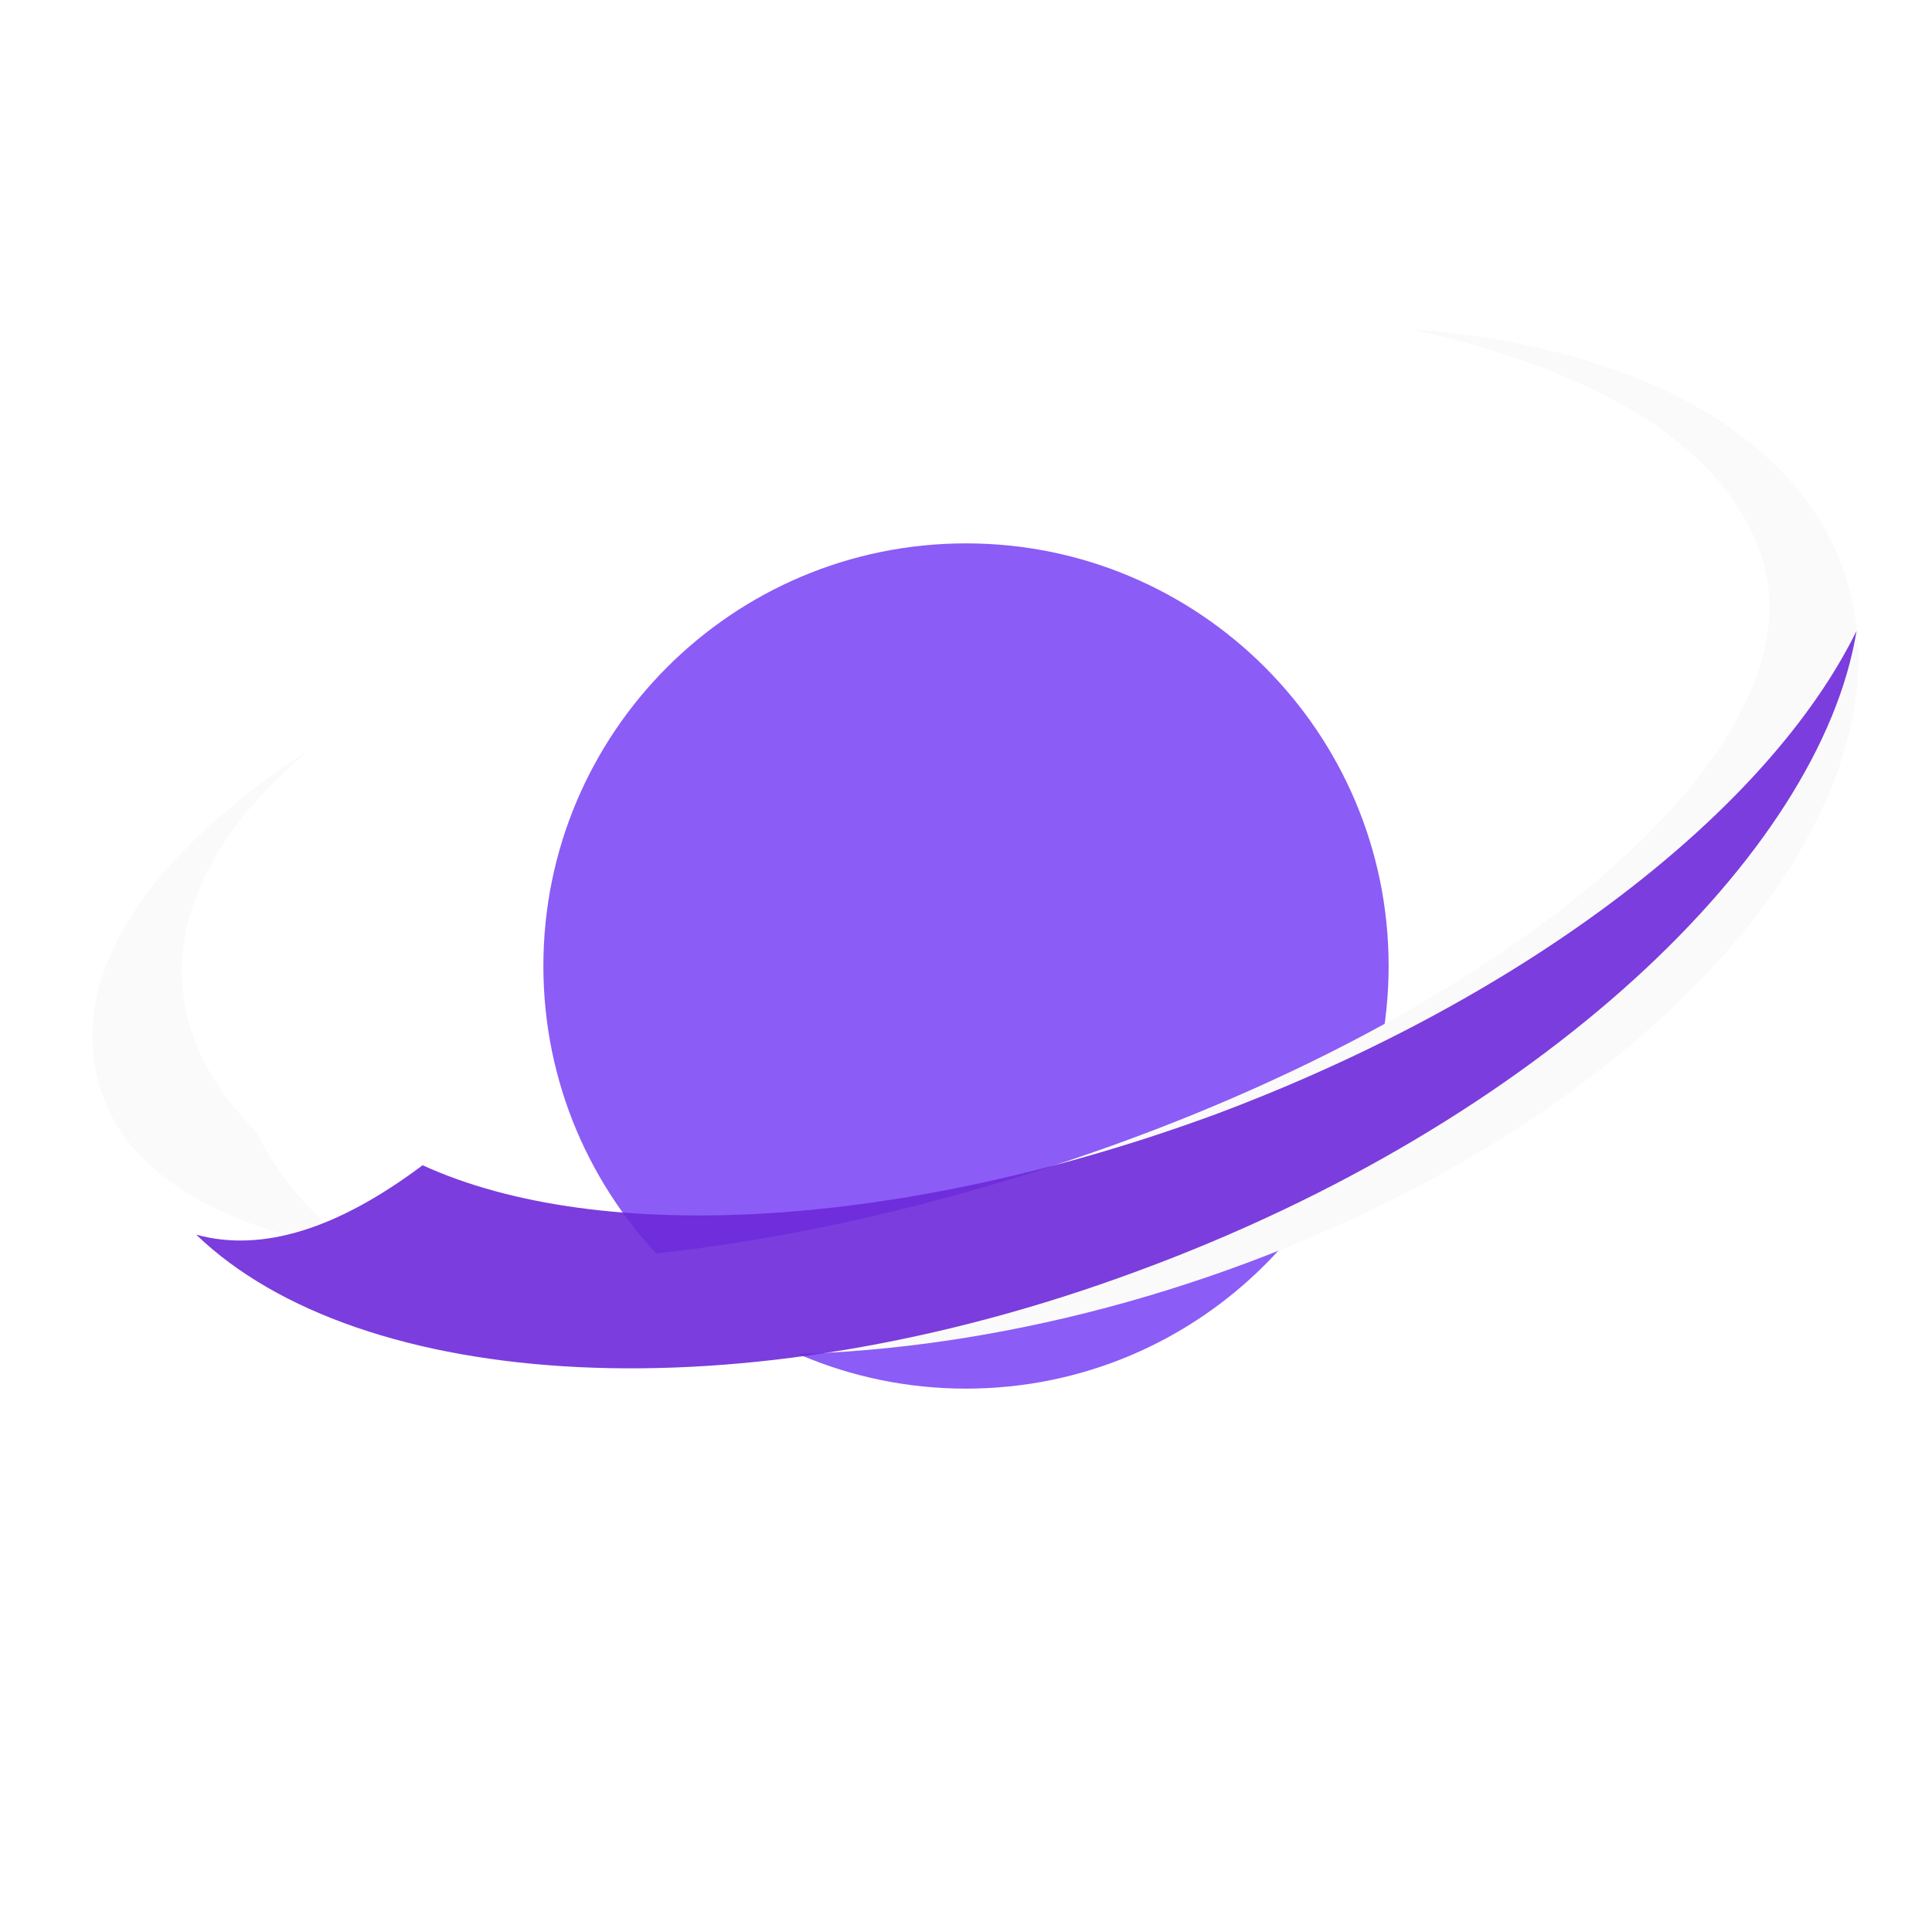
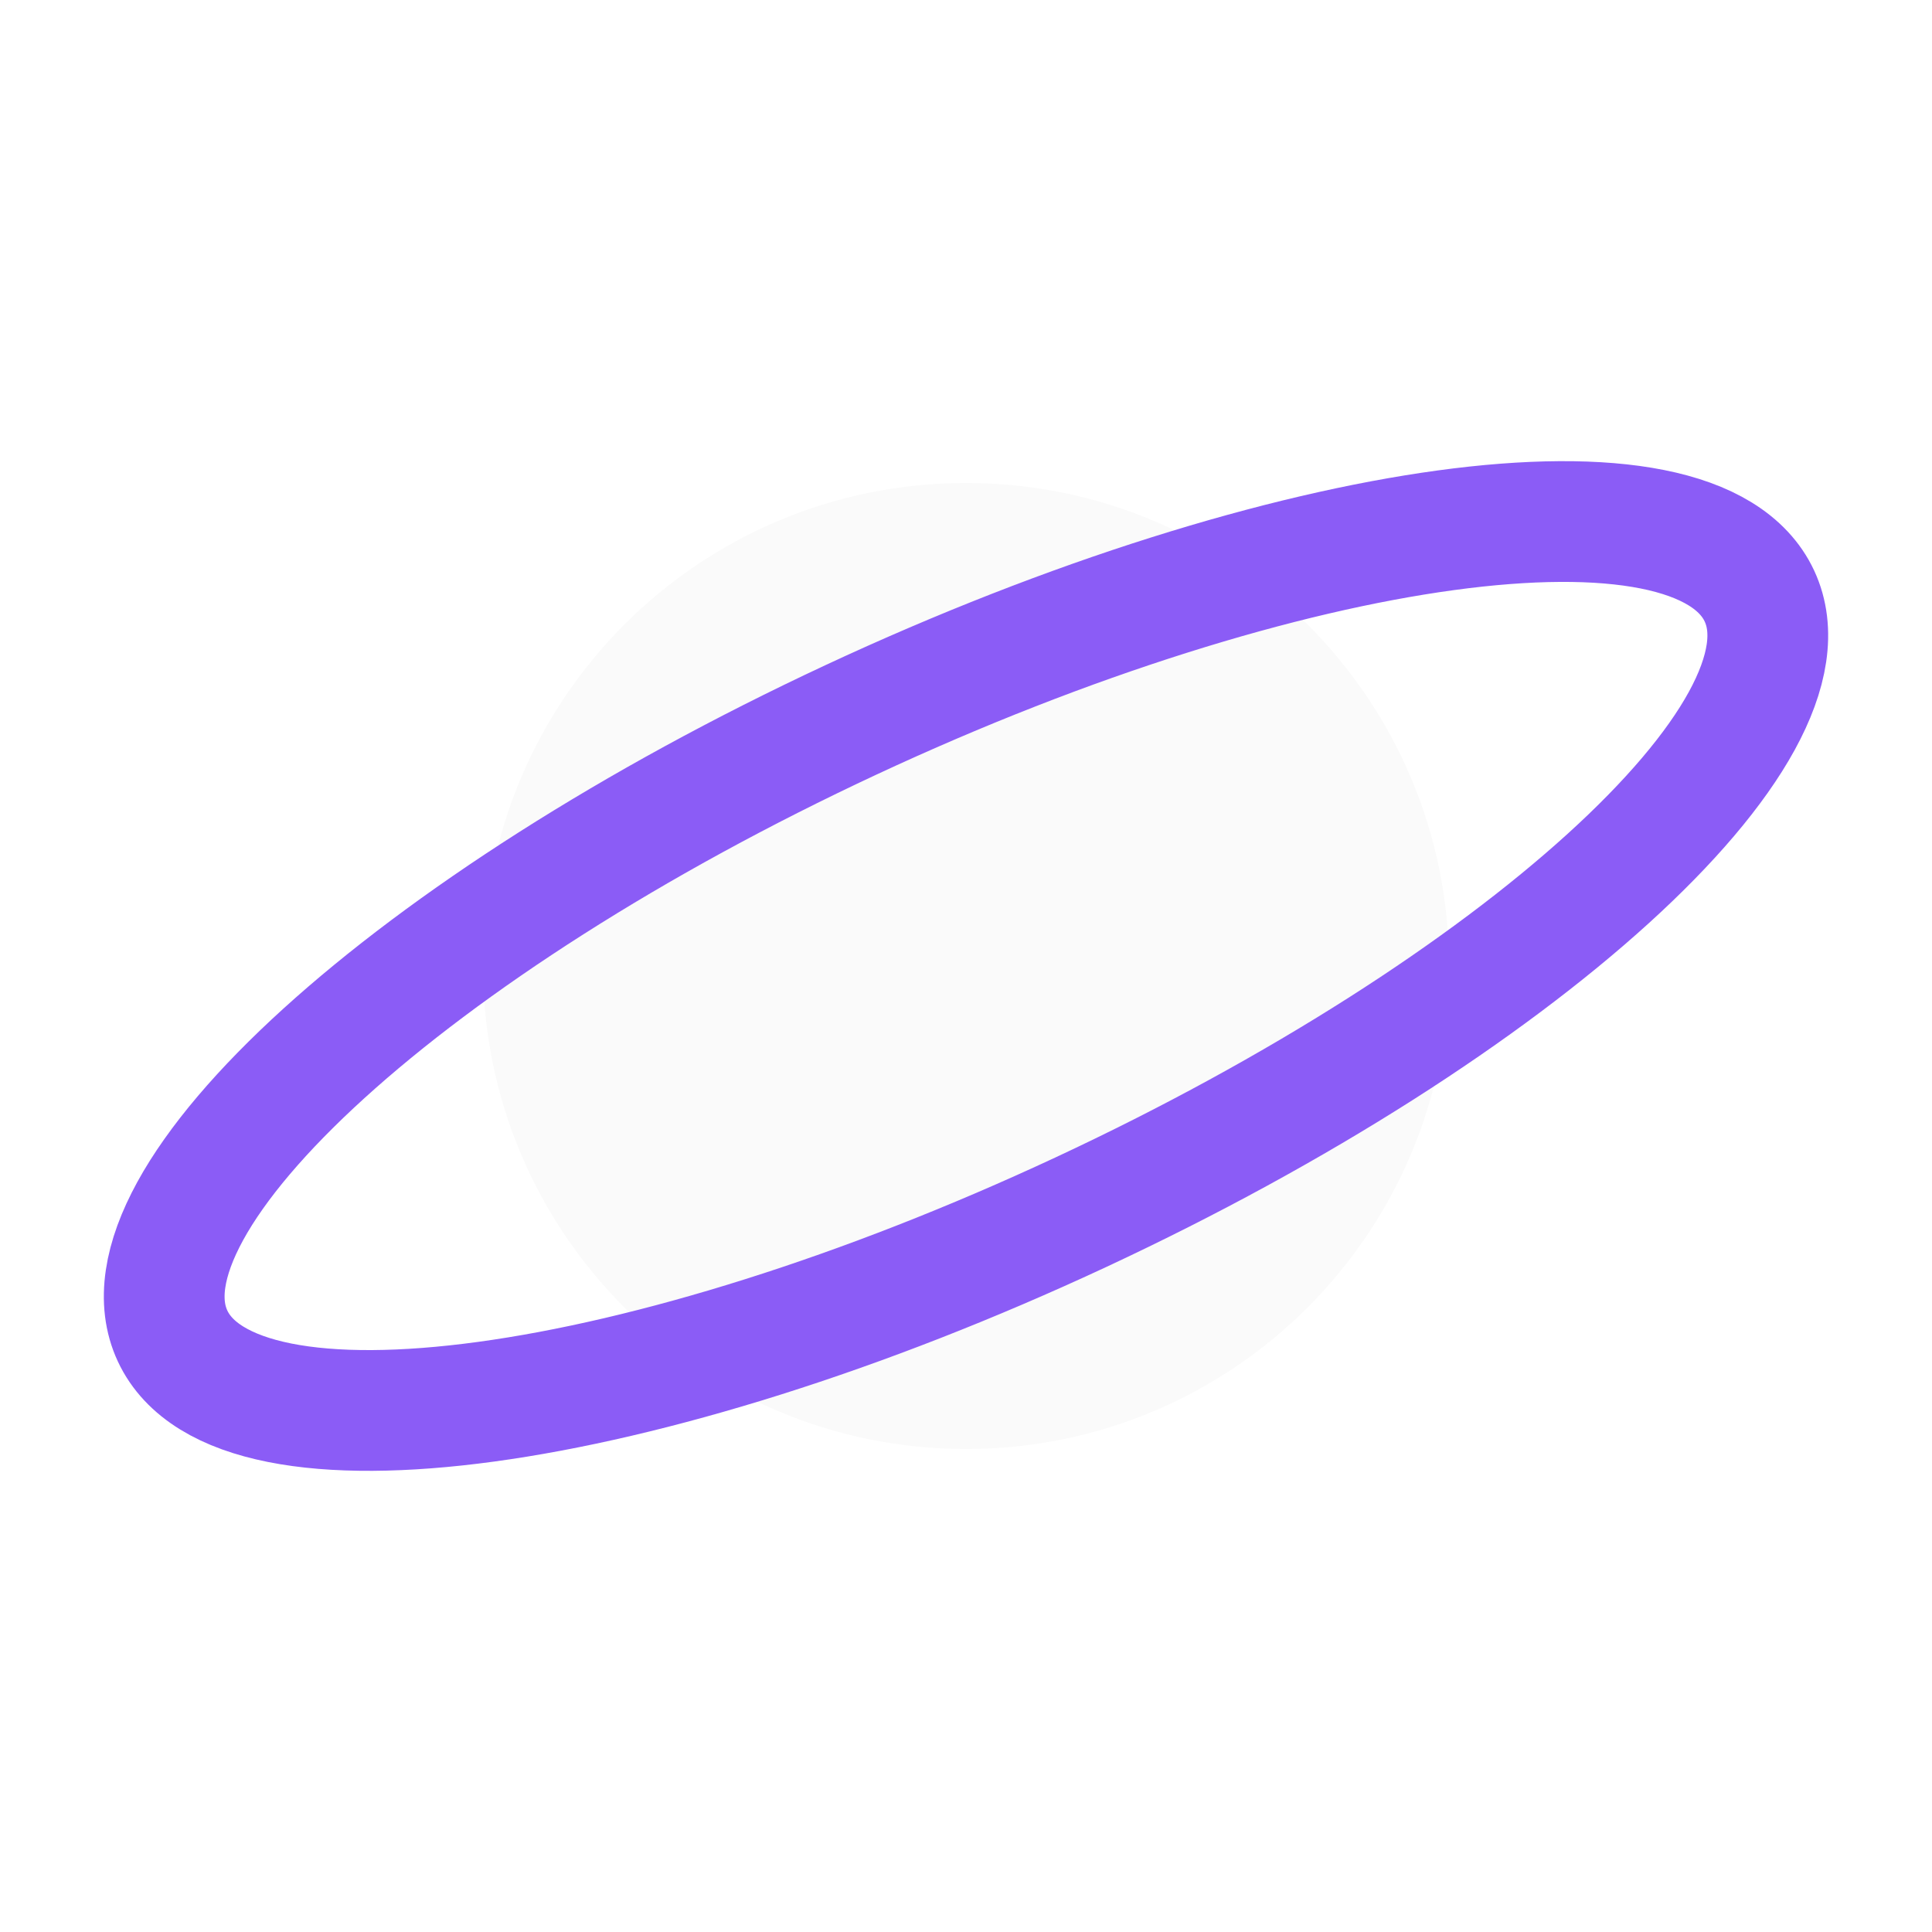
- <svg xmlns="http://www.w3.org/2000/svg" viewBox="0 0 64 64" role="img" aria-labelledby="title">
-   <circle cx="32" cy="32" r="14" fill="#8B5CF6" />
-   <path d="M8.5 37.5c3.7 7.8 18.5 9.7 32.9 4.3S64.4 25.7 60.7 18c-2-4.1-7.2-6.6-14-7.1 6.4 1.4 10.6 4 11.7 7.7 1.9 6.4-9 15.5-24.4 20.3S5.2 42.4 3.3 36c-1.1-3.7 1.6-7.7 7-11.2-4.5 3.7-6 8.5-1.8 12.7Z" fill="#FAFAFA" />
-   <path d="M14 38.6c5.9 2.7 16 2.1 26.3-1.7 10.4-3.9 18.3-10.1 21.2-16-1.2 7.4-10.5 16.3-23.8 21.2-13.2 4.9-25.8 4-31.2-1.2 2.2.6 4.7-.2 7.5-2.3Z" fill="#6D28D9" opacity=".9" />
+ <svg xmlns="http://www.w3.org/2000/svg" viewBox="0 0 64 64" role="img" aria-label="Saturn Cloud">
+   <circle cx="32" cy="32" r="16" fill="#FAFAFA" />
+   <ellipse cx="32" cy="32" rx="29" ry="9" transform="rotate(-25 32 32)" fill="none" stroke="#8B5CF6" stroke-width="4" />
</svg>
